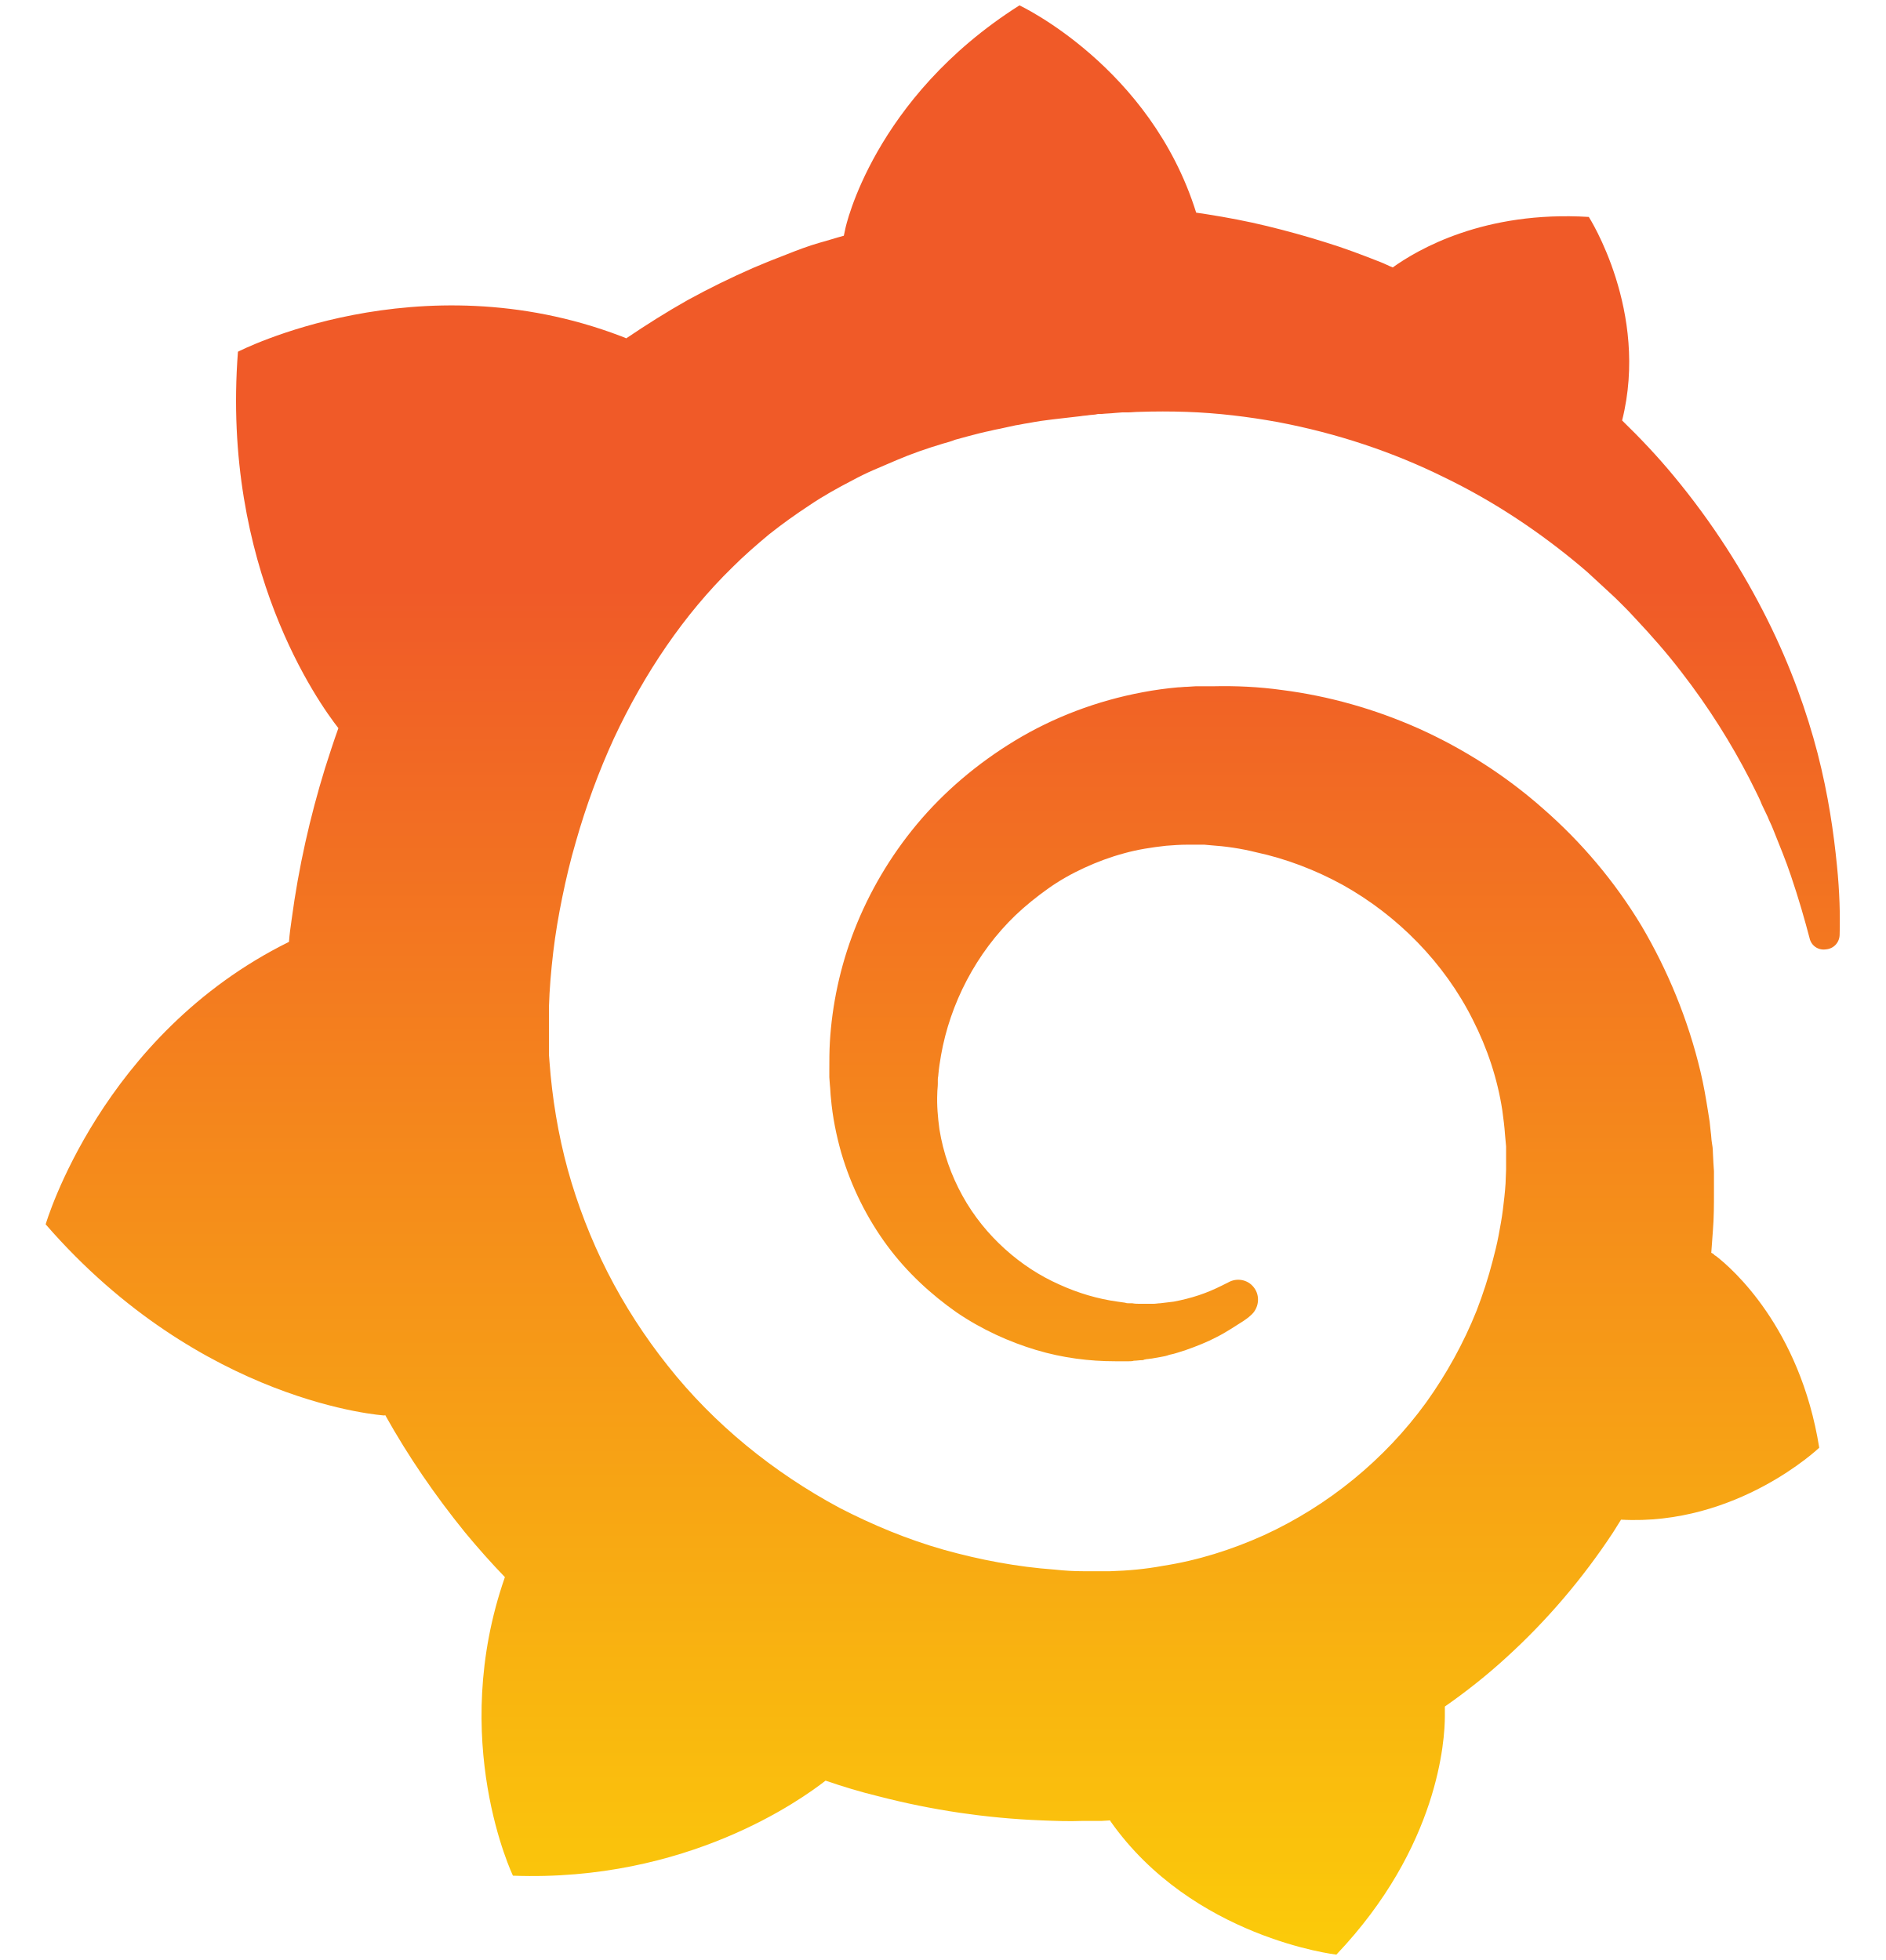
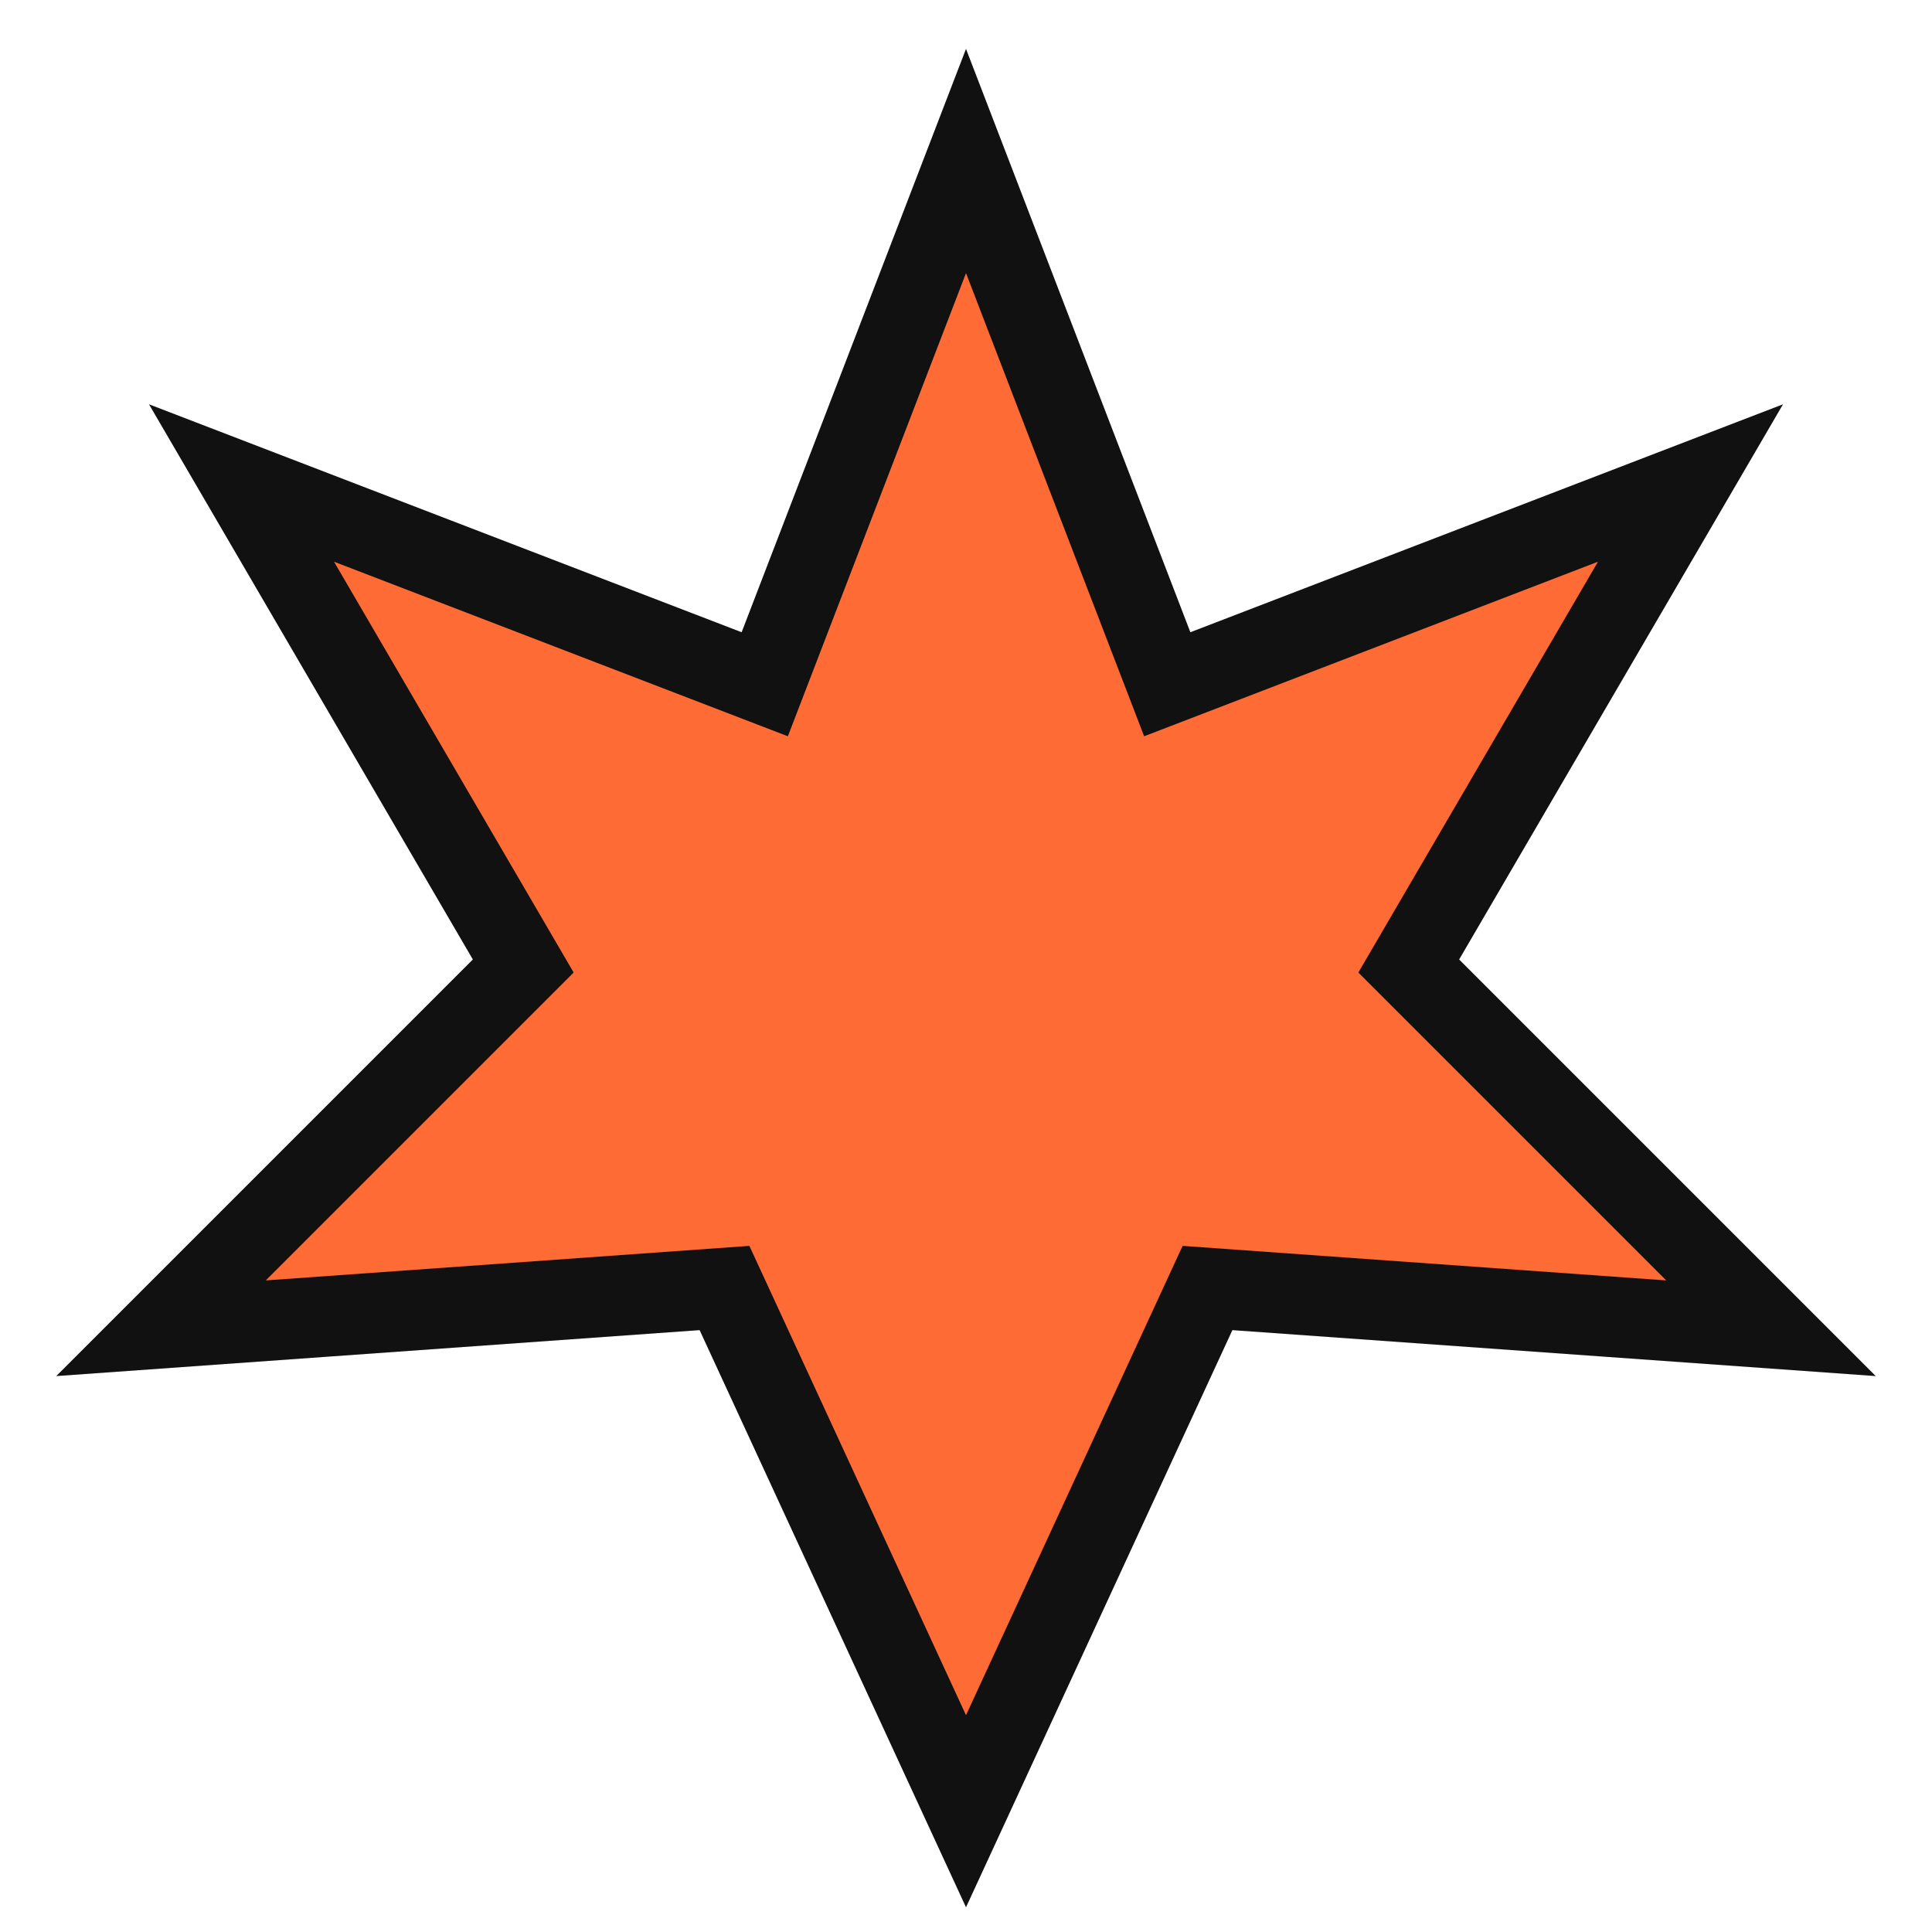
- <svg xmlns="http://www.w3.org/2000/svg" version="1.1" id="Layer_1" x="0px" y="0px" width="351px" height="365px" viewBox="0 0 351 365" style="enable-background:new 0 0 351 365;" xml:space="preserve">
-   <style type="text/css">
- 	.st0{fill:url(#SVGID_1_);}
- </style>
-   <g id="Layer_1_1_">
- </g>
-   <linearGradient id="SVGID_1_" gradientUnits="userSpaceOnUse" x1="175.5" y1="30%" x2="175.5" y2="99%">
-     <stop offset="0" style="stop-color:#F05A28" />
-     <stop offset="1" style="stop-color:#FBCA0A" />
-   </linearGradient>
-   <path class="st0" d="M342,161.2c-0.6-6.1-1.6-13.1-3.6-20.9c-2-7.7-5-16.2-9.4-25c-4.4-8.8-10.1-17.9-17.5-26.8  c-2.9-3.5-6.1-6.9-9.5-10.2c5.1-20.3-6.2-37.9-6.2-37.9c-19.5-1.2-31.9,6.1-36.5,9.4c-0.8-0.3-1.5-0.7-2.3-1  c-3.3-1.3-6.7-2.6-10.3-3.7c-3.5-1.1-7.1-2.1-10.8-3c-3.7-0.9-7.4-1.6-11.2-2.2c-0.7-0.1-1.3-0.2-2-0.3  c-8.5-27.2-32.9-38.6-32.9-38.6c-27.3,17.3-32.4,41.5-32.4,41.5s-0.1,0.5-0.3,1.4c-1.5,0.4-3,0.9-4.5,1.3c-2.1,0.6-4.2,1.4-6.2,2.2  c-2.1,0.8-4.1,1.6-6.2,2.5c-4.1,1.8-8.2,3.8-12.2,6c-3.9,2.2-7.7,4.6-11.4,7.1c-0.5-0.2-1-0.4-1-0.4c-37.8-14.4-71.3,2.9-71.3,2.9  c-3.1,40.2,15.1,65.5,18.7,70.1c-0.9,2.5-1.7,5-2.5,7.5c-2.8,9.1-4.9,18.4-6.2,28.1c-0.2,1.4-0.4,2.8-0.5,4.2  C18.8,192.7,8.5,228,8.5,228c29.1,33.5,63.1,35.6,63.1,35.6c0,0,0.1-0.1,0.1-0.1c4.3,7.7,9.3,15,14.9,21.9c2.4,2.9,4.8,5.6,7.4,8.3  c-10.6,30.4,1.5,55.6,1.5,55.6c32.4,1.2,53.7-14.2,58.2-17.7c3.2,1.1,6.5,2.1,9.8,2.9c10,2.6,20.2,4.1,30.4,4.5  c2.5,0.1,5.1,0.2,7.6,0.1l1.2,0l0.8,0l1.6,0l1.6-0.1l0,0.1c15.3,21.8,42.1,24.9,42.1,24.9c19.1-20.1,20.2-40.1,20.2-44.4l0,0  c0,0,0-0.1,0-0.3c0-0.4,0-0.6,0-0.6l0,0c0-0.3,0-0.6,0-0.9c4-2.8,7.8-5.8,11.4-9.1c7.6-6.9,14.3-14.8,19.9-23.3  c0.5-0.8,1-1.6,1.5-2.4c21.6,1.2,36.9-13.4,36.9-13.4c-3.6-22.5-16.4-33.5-19.1-35.6l0,0c0,0-0.1-0.1-0.3-0.2  c-0.2-0.1-0.2-0.2-0.2-0.2c0,0,0,0,0,0c-0.1-0.1-0.3-0.2-0.5-0.3c0.1-1.4,0.2-2.7,0.3-4.1c0.2-2.4,0.2-4.9,0.2-7.3l0-1.8l0-0.9  l0-0.5c0-0.6,0-0.4,0-0.6l-0.1-1.5l-0.1-2c0-0.7-0.1-1.3-0.2-1.9c-0.1-0.6-0.1-1.3-0.2-1.9l-0.2-1.9l-0.3-1.9  c-0.4-2.5-0.8-4.9-1.4-7.4c-2.3-9.7-6.1-18.9-11-27.2c-5-8.3-11.2-15.6-18.3-21.8c-7-6.2-14.9-11.2-23.1-14.9  c-8.3-3.7-16.9-6.1-25.5-7.2c-4.3-0.6-8.6-0.8-12.9-0.7l-1.6,0l-0.4,0c-0.1,0-0.6,0-0.5,0l-0.7,0l-1.6,0.1c-0.6,0-1.2,0.1-1.7,0.1  c-2.2,0.2-4.4,0.5-6.5,0.9c-8.6,1.6-16.7,4.7-23.8,9c-7.1,4.3-13.3,9.6-18.3,15.6c-5,6-8.9,12.7-11.6,19.6c-2.7,6.9-4.2,14.1-4.6,21  c-0.1,1.7-0.1,3.5-0.1,5.2c0,0.4,0,0.9,0,1.3l0.1,1.4c0.1,0.8,0.1,1.7,0.2,2.5c0.3,3.5,1,6.9,1.9,10.1c1.9,6.5,4.9,12.4,8.6,17.4  c3.7,5,8.2,9.1,12.9,12.4c4.7,3.2,9.8,5.5,14.8,7c5,1.5,10,2.1,14.7,2.1c0.6,0,1.2,0,1.7,0c0.3,0,0.6,0,0.9,0c0.3,0,0.6,0,0.9-0.1  c0.5,0,1-0.1,1.5-0.1c0.1,0,0.3,0,0.4-0.1l0.5-0.1c0.3,0,0.6-0.1,0.9-0.1c0.6-0.1,1.1-0.2,1.7-0.3c0.6-0.1,1.1-0.2,1.6-0.4  c1.1-0.2,2.1-0.6,3.1-0.9c2-0.7,4-1.5,5.7-2.4c1.8-0.9,3.4-2,5-3c0.4-0.3,0.9-0.6,1.3-1c1.6-1.3,1.9-3.7,0.6-5.3  c-1.1-1.4-3.1-1.8-4.7-0.9c-0.4,0.2-0.8,0.4-1.2,0.6c-1.4,0.7-2.8,1.3-4.3,1.8c-1.5,0.5-3.1,0.9-4.7,1.2c-0.8,0.1-1.6,0.2-2.5,0.3  c-0.4,0-0.8,0.1-1.3,0.1c-0.4,0-0.9,0-1.2,0c-0.4,0-0.8,0-1.2,0c-0.5,0-1,0-1.5-0.1c0,0-0.3,0-0.1,0l-0.2,0l-0.3,0  c-0.2,0-0.5,0-0.7-0.1c-0.5-0.1-0.9-0.1-1.4-0.2c-3.7-0.5-7.4-1.6-10.9-3.2c-3.6-1.6-7-3.8-10.1-6.6c-3.1-2.8-5.8-6.1-7.9-9.9  c-2.1-3.8-3.6-8-4.3-12.4c-0.3-2.2-0.5-4.5-0.4-6.7c0-0.6,0.1-1.2,0.1-1.8c0,0.2,0-0.1,0-0.1l0-0.2l0-0.5c0-0.3,0.1-0.6,0.1-0.9  c0.1-1.2,0.3-2.4,0.5-3.6c1.7-9.6,6.5-19,13.9-26.1c1.9-1.8,3.9-3.4,6-4.9c2.1-1.5,4.4-2.8,6.8-3.9c2.4-1.1,4.8-2,7.4-2.7  c2.5-0.7,5.1-1.1,7.8-1.4c1.3-0.1,2.6-0.2,4-0.2c0.4,0,0.6,0,0.9,0l1.1,0l0.7,0c0.3,0,0,0,0.1,0l0.3,0l1.1,0.1  c2.9,0.2,5.7,0.6,8.5,1.3c5.6,1.2,11.1,3.3,16.2,6.1c10.2,5.7,18.9,14.5,24.2,25.1c2.7,5.3,4.6,11,5.5,16.9c0.2,1.5,0.4,3,0.5,4.5  l0.1,1.1l0.1,1.1c0,0.4,0,0.8,0,1.1c0,0.4,0,0.8,0,1.1l0,1l0,1.1c0,0.7-0.1,1.9-0.1,2.6c-0.1,1.6-0.3,3.3-0.5,4.9  c-0.2,1.6-0.5,3.2-0.8,4.8c-0.3,1.6-0.7,3.2-1.1,4.7c-0.8,3.1-1.8,6.2-3,9.3c-2.4,6-5.6,11.8-9.4,17.1  c-7.7,10.6-18.2,19.2-30.2,24.7c-6,2.7-12.3,4.7-18.8,5.7c-3.2,0.6-6.5,0.9-9.8,1l-0.6,0l-0.5,0l-1.1,0l-1.6,0l-0.8,0  c0.4,0-0.1,0-0.1,0l-0.3,0c-1.8,0-3.5-0.1-5.3-0.3c-7-0.5-13.9-1.8-20.7-3.7c-6.7-1.9-13.2-4.6-19.4-7.8  c-12.3-6.6-23.4-15.6-32-26.5c-4.3-5.4-8.1-11.3-11.2-17.4c-3.1-6.1-5.6-12.6-7.4-19.1c-1.8-6.6-2.9-13.3-3.4-20.1l-0.1-1.3l0-0.3  l0-0.3l0-0.6l0-1.1l0-0.3l0-0.4l0-0.8l0-1.6l0-0.3c0,0,0,0.1,0-0.1l0-0.6c0-0.8,0-1.7,0-2.5c0.1-3.3,0.4-6.8,0.8-10.2  c0.4-3.4,1-6.9,1.7-10.3c0.7-3.4,1.5-6.8,2.5-10.2c1.9-6.7,4.3-13.2,7.1-19.3c5.7-12.2,13.1-23.1,22-31.8c2.2-2.2,4.5-4.2,6.9-6.2  c2.4-1.9,4.9-3.7,7.5-5.4c2.5-1.7,5.2-3.2,7.9-4.6c1.3-0.7,2.7-1.4,4.1-2c0.7-0.3,1.4-0.6,2.1-0.9c0.7-0.3,1.4-0.6,2.1-0.9  c2.8-1.2,5.7-2.2,8.7-3.1c0.7-0.2,1.5-0.4,2.2-0.7c0.7-0.2,1.5-0.4,2.2-0.6c1.5-0.4,3-0.8,4.5-1.1c0.7-0.2,1.5-0.3,2.3-0.5  c0.8-0.2,1.5-0.3,2.3-0.5c0.8-0.1,1.5-0.3,2.3-0.4l1.1-0.2l1.2-0.2c0.8-0.1,1.5-0.2,2.3-0.3c0.9-0.1,1.7-0.2,2.6-0.3  c0.7-0.1,1.9-0.2,2.6-0.3c0.5-0.1,1.1-0.1,1.6-0.2l1.1-0.1l0.5-0.1l0.6,0c0.9-0.1,1.7-0.1,2.6-0.2l1.3-0.1c0,0,0.5,0,0.1,0l0.3,0  l0.6,0c0.7,0,1.5-0.1,2.2-0.1c2.9-0.1,5.9-0.1,8.8,0c5.8,0.2,11.5,0.9,17,1.9c11.1,2.1,21.5,5.6,31,10.3  c9.5,4.6,17.9,10.3,25.3,16.5c0.5,0.4,0.9,0.8,1.4,1.2c0.4,0.4,0.9,0.8,1.3,1.2c0.9,0.8,1.7,1.6,2.6,2.4c0.9,0.8,1.7,1.6,2.5,2.4  c0.8,0.8,1.6,1.6,2.4,2.5c3.1,3.3,6,6.6,8.6,10c5.2,6.7,9.4,13.5,12.7,19.9c0.2,0.4,0.4,0.8,0.6,1.2c0.2,0.4,0.4,0.8,0.6,1.2  c0.4,0.8,0.8,1.6,1.1,2.4c0.4,0.8,0.7,1.5,1.1,2.3c0.3,0.8,0.7,1.5,1,2.3c1.2,3,2.4,5.9,3.3,8.6c1.5,4.4,2.6,8.3,3.5,11.7  c0.3,1.4,1.6,2.3,3,2.1c1.5-0.1,2.6-1.3,2.6-2.8C342.6,170.4,342.5,166.1,342,161.2z" />
+ <svg xmlns="http://www.w3.org/2000/svg" viewBox="0 0 48 48">
+   <path d="M24 4 29 17 42 12 35 24 44 33 30 32 24 45 18 32 4 33 13 24 6 12 19 17Z" fill="#ff6b35" stroke="#111" stroke-width="2" />
</svg>
